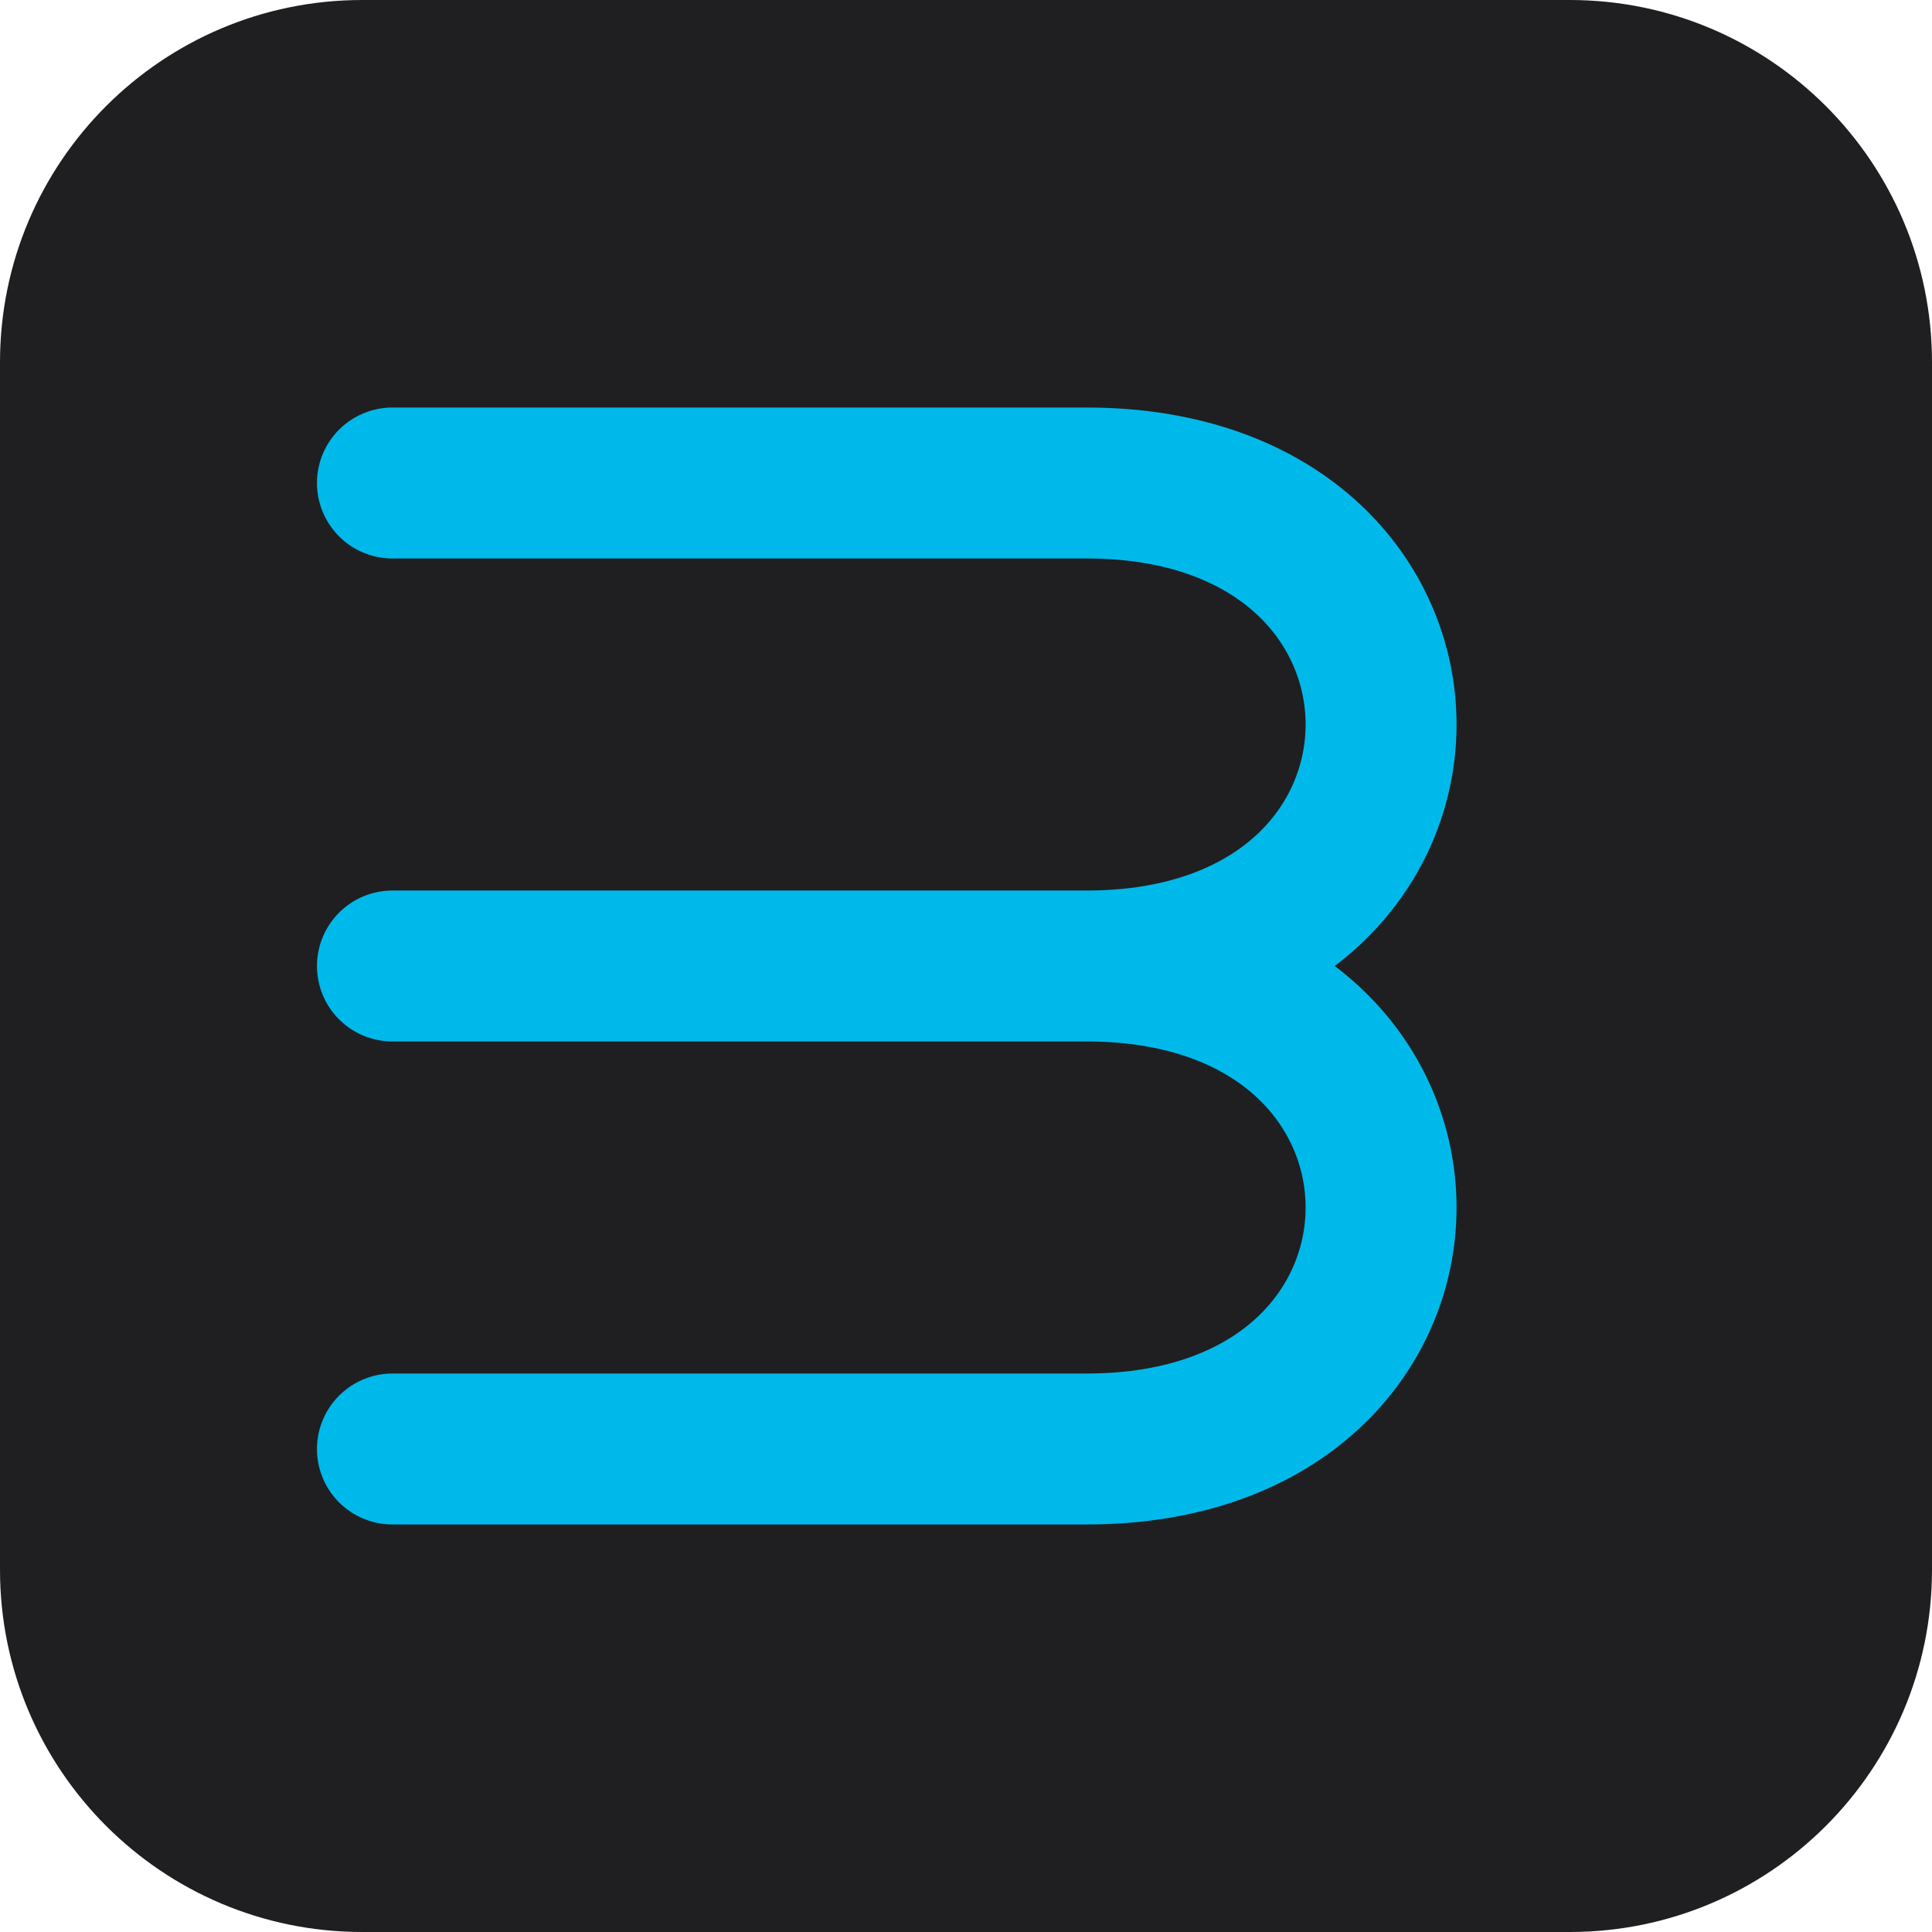
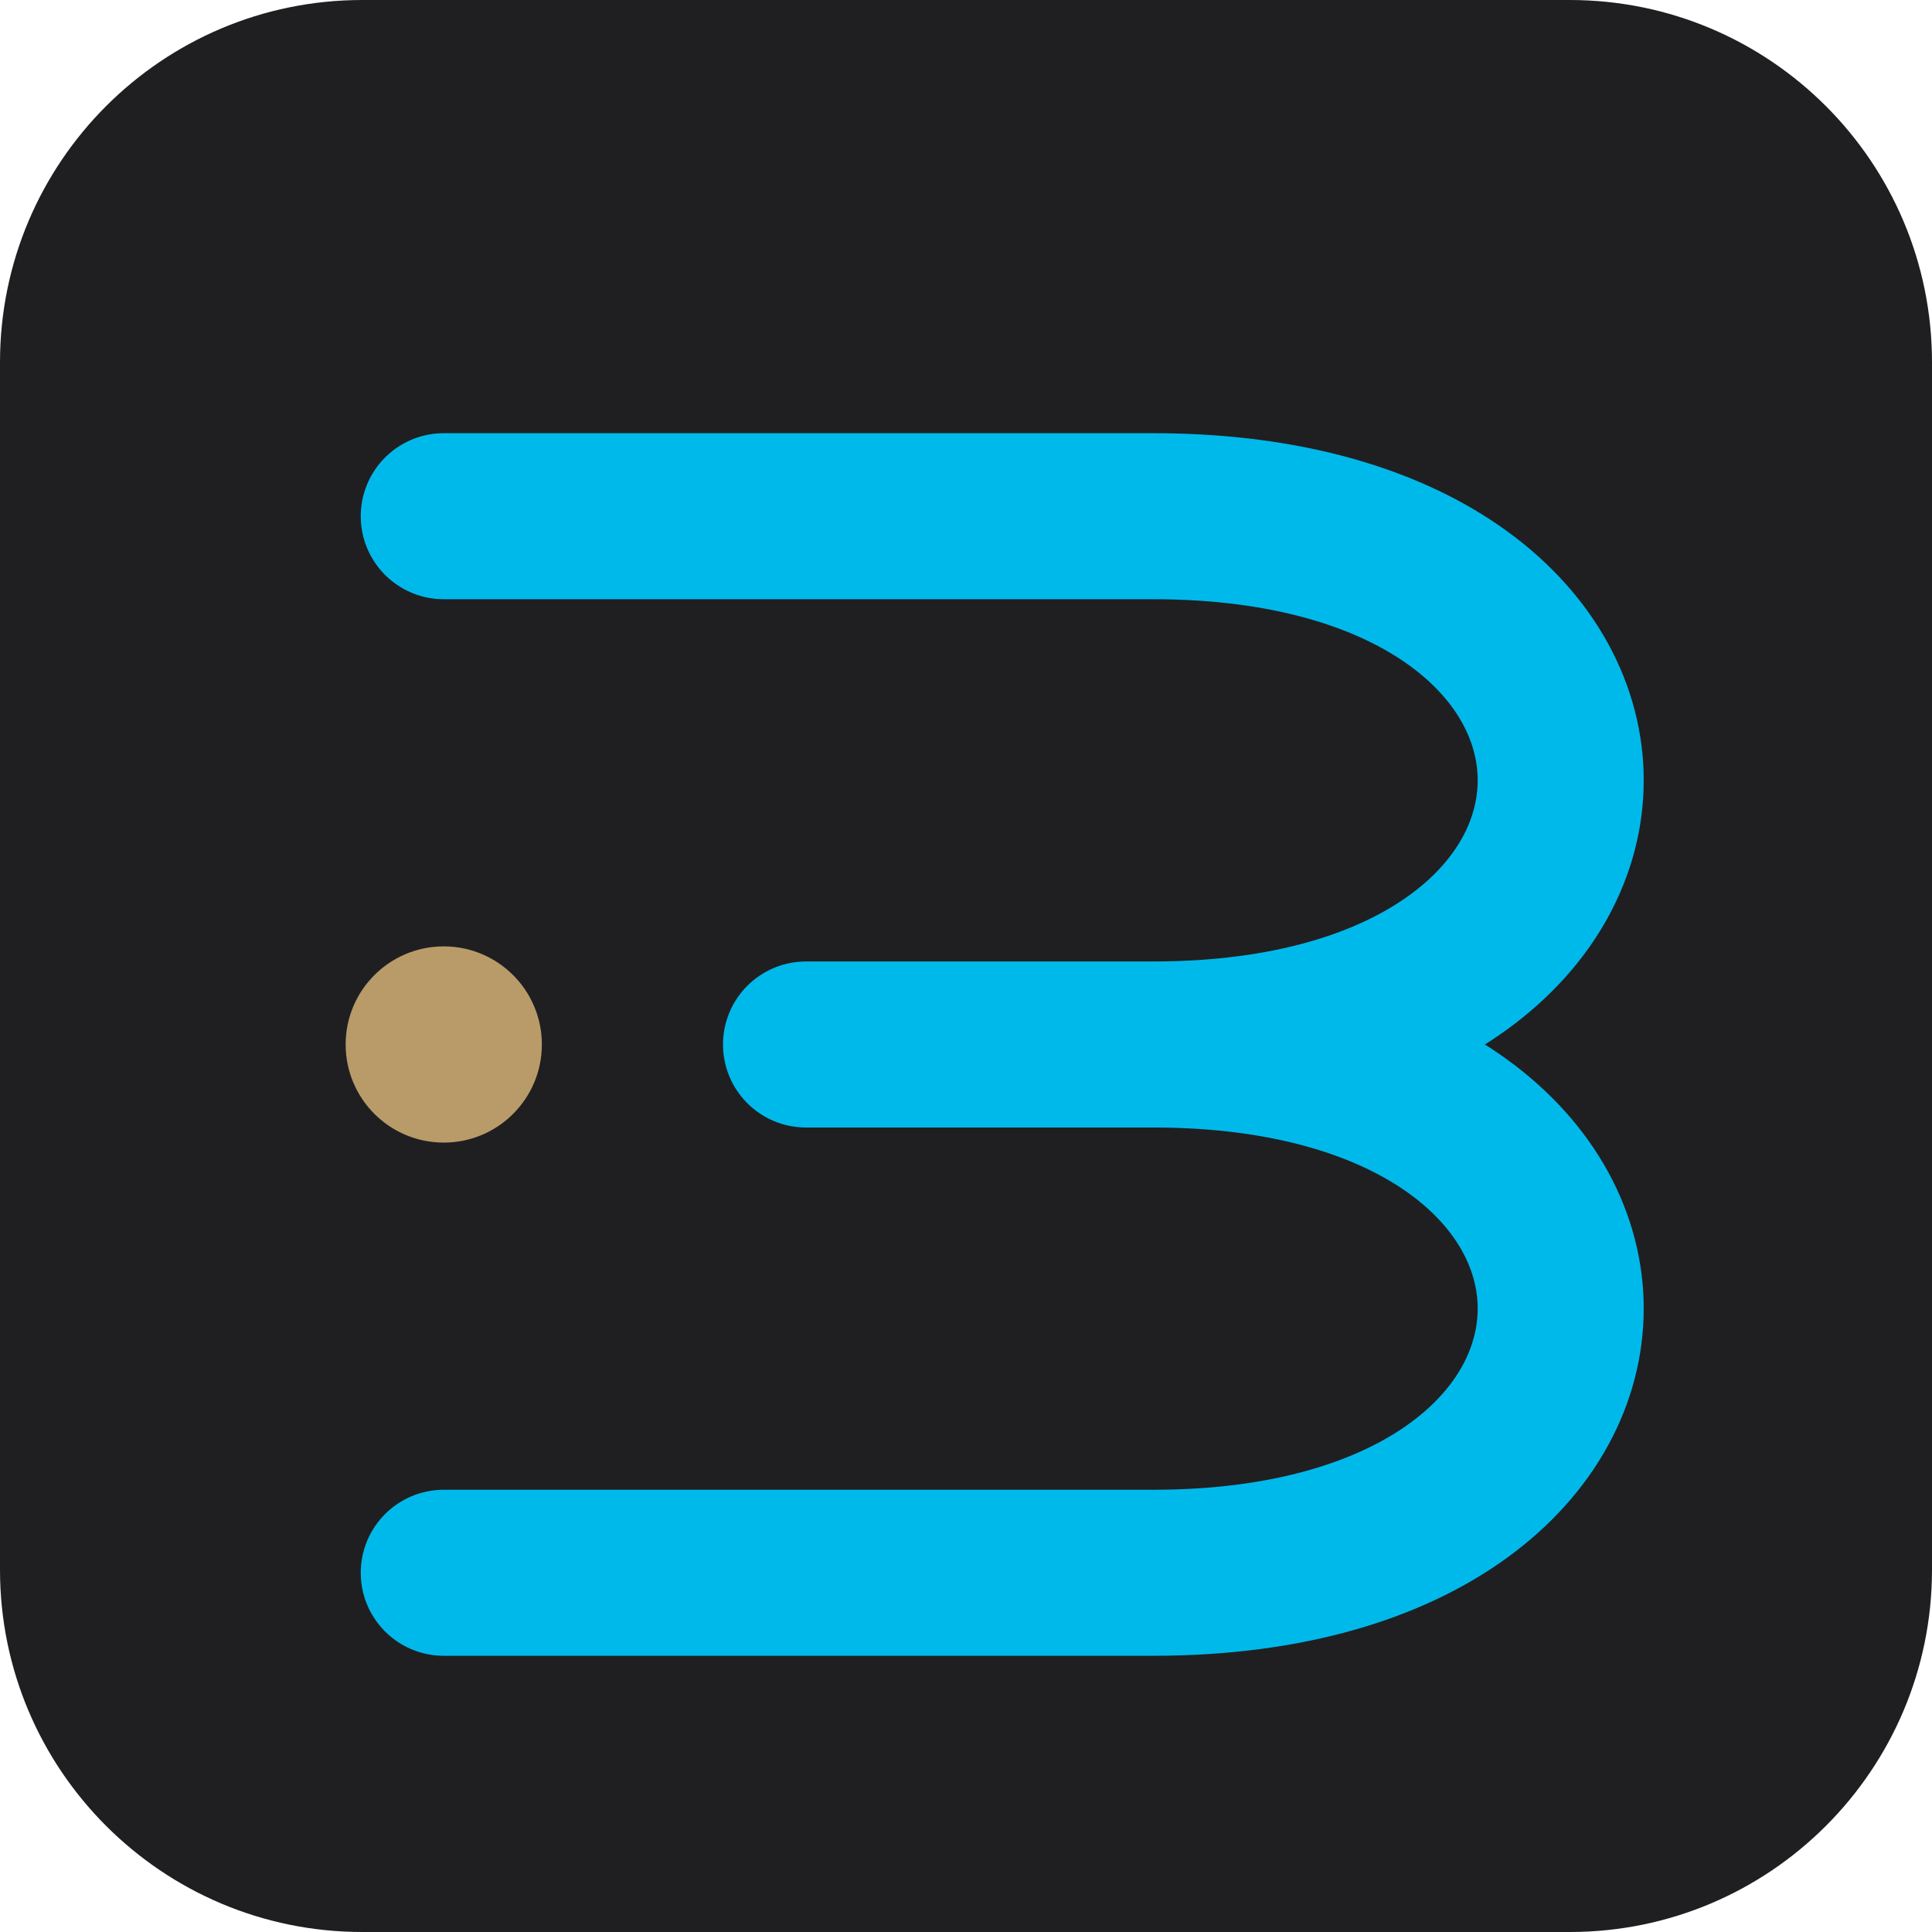
<svg xmlns="http://www.w3.org/2000/svg" width="64" height="64" viewBox="0 0 64 64" role="img" aria-label="BAMBU B">
  <rect width="64" height="64" rx="12" fill="#1F1F21" />
-   <path d="M13 16 H36 C49 16 49 32 36 32 H13 M13 32 H36 C49 32 49 48 36 48 H13" fill="none" stroke="#00B9EB" stroke-width="5" stroke-linecap="round" stroke-linejoin="round" />
+   <g transform="translate(5.7 8.1) scale(.50)">
+     <path d="M18 18 H65 C101 18 101 53 65 53 H42 M42 53 H65 C101 53 101 88 65 88 H18" fill="none" stroke="#00B9EB" stroke-width="11" stroke-linecap="round" stroke-linejoin="round" />
+     <circle cx="18" cy="53" r="6.5" fill="#B89B68" />
+   </g>
</svg>
